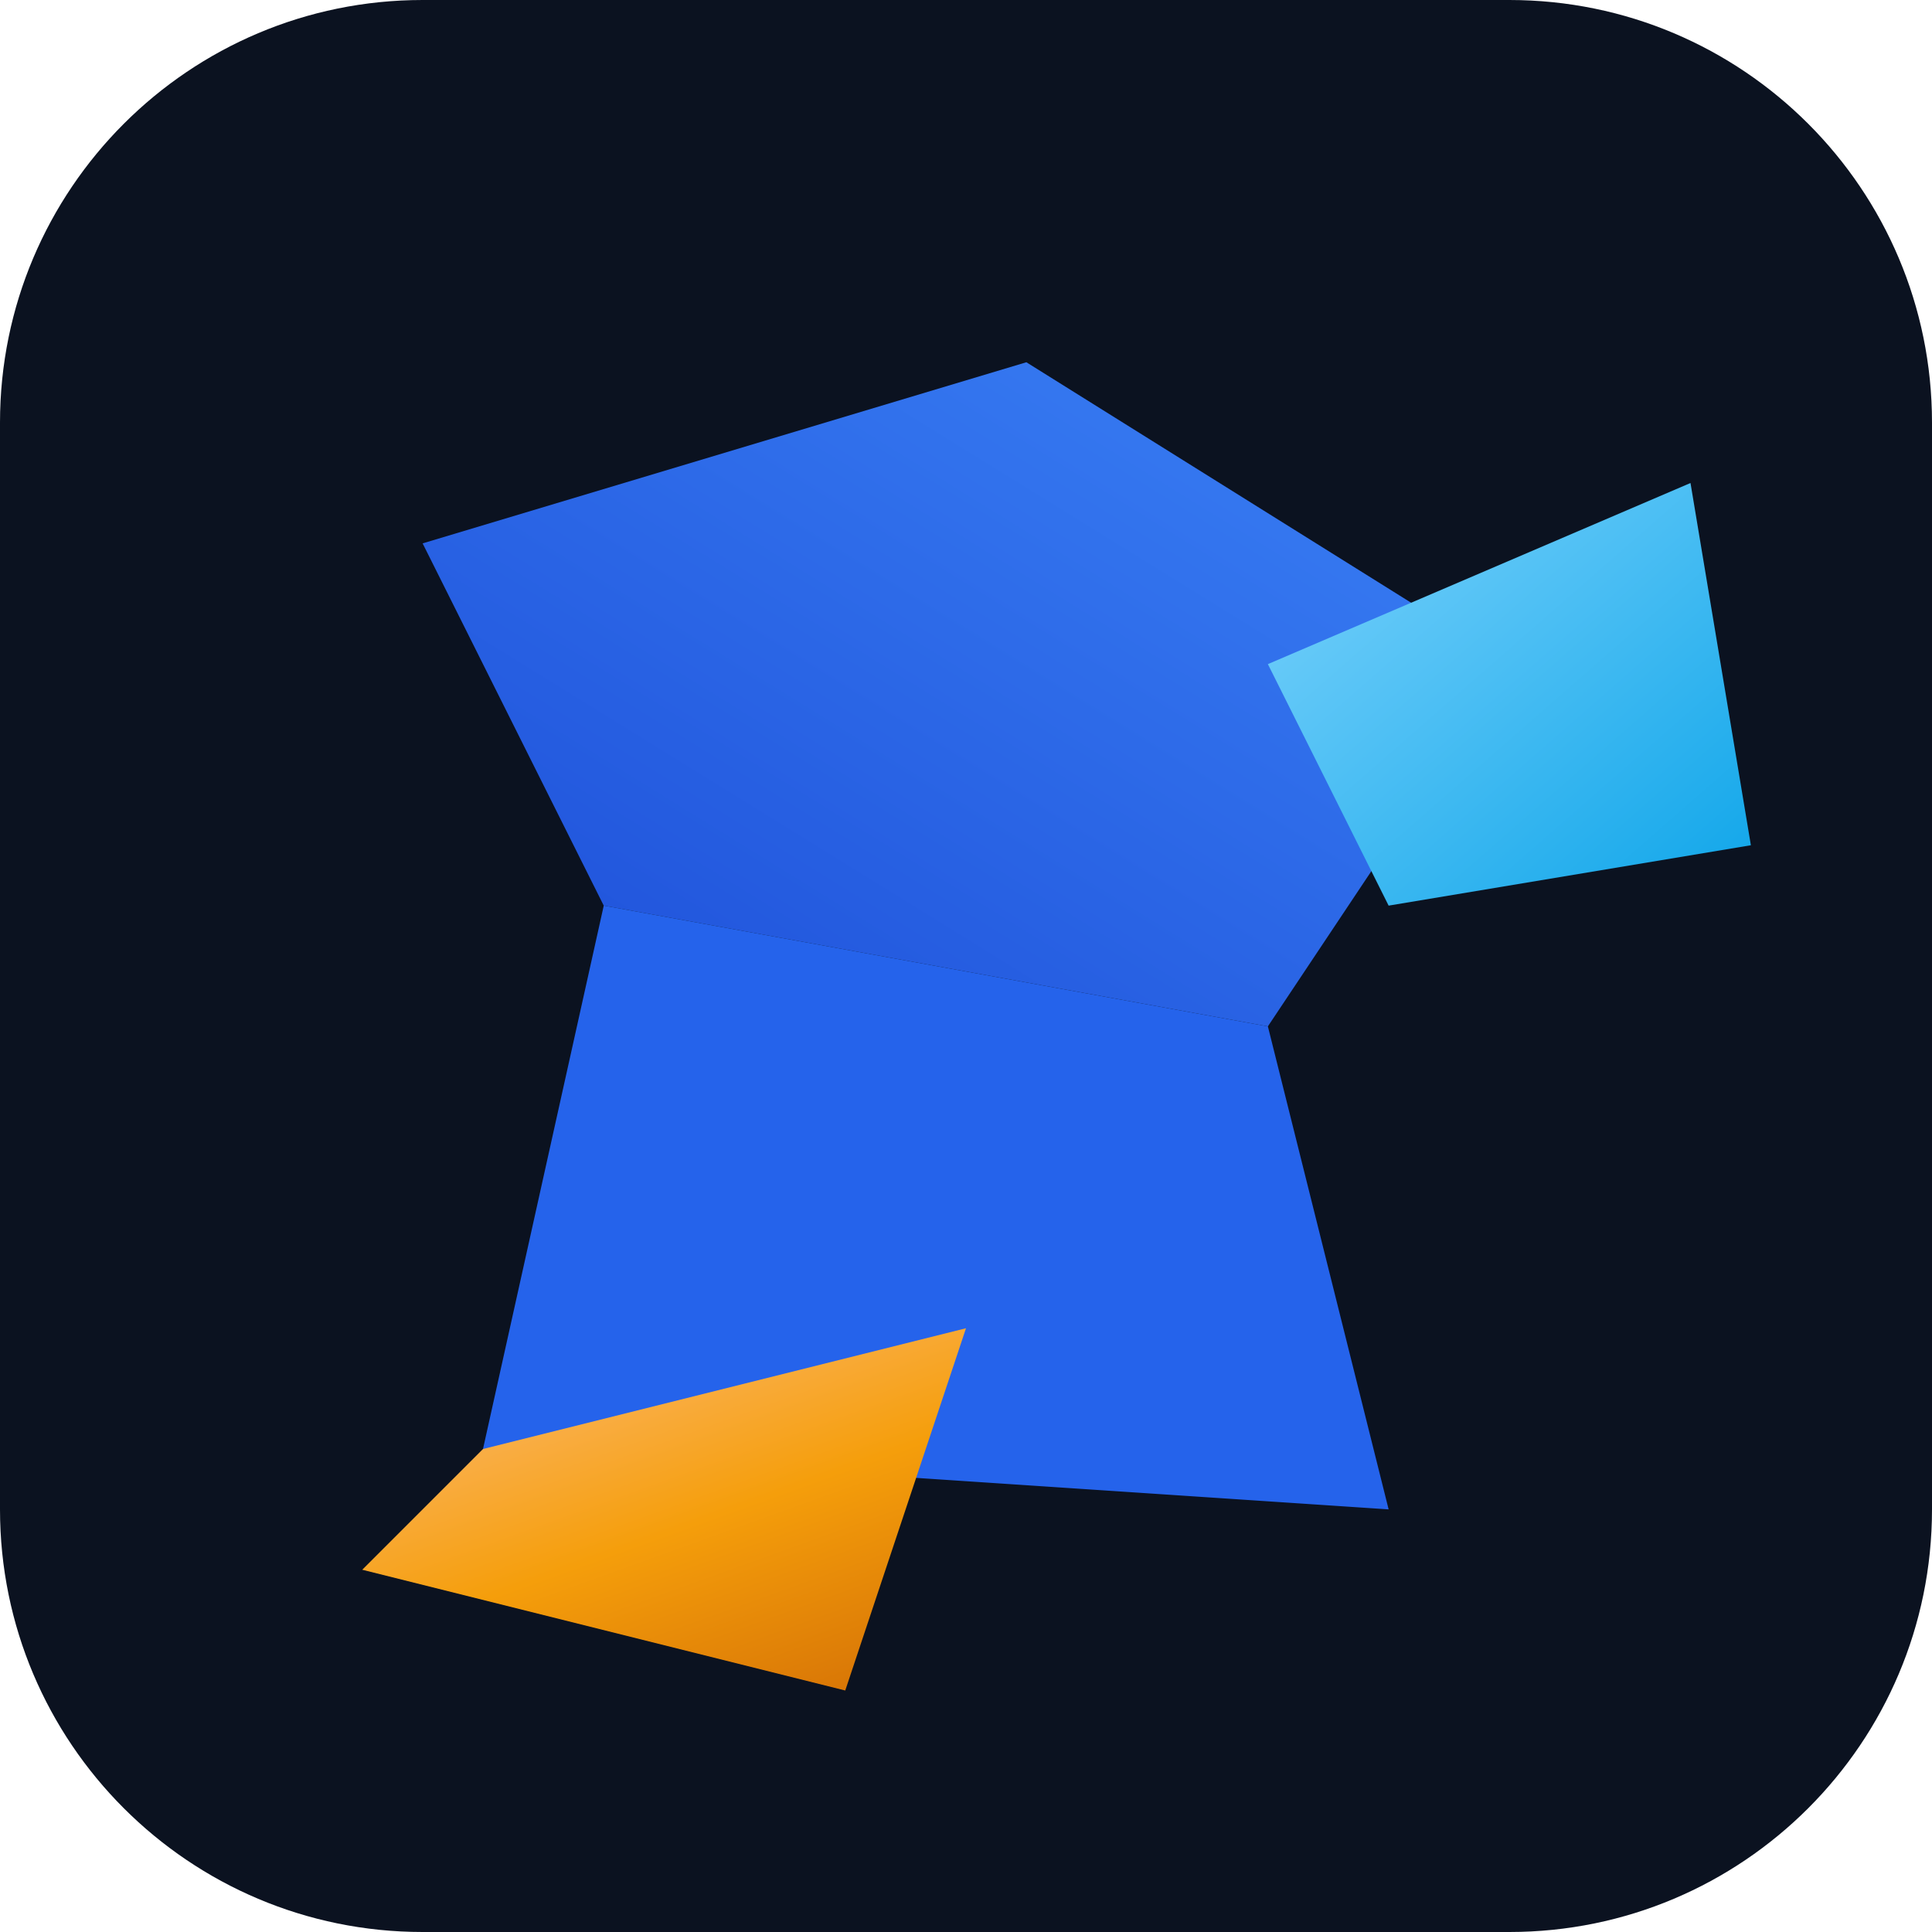
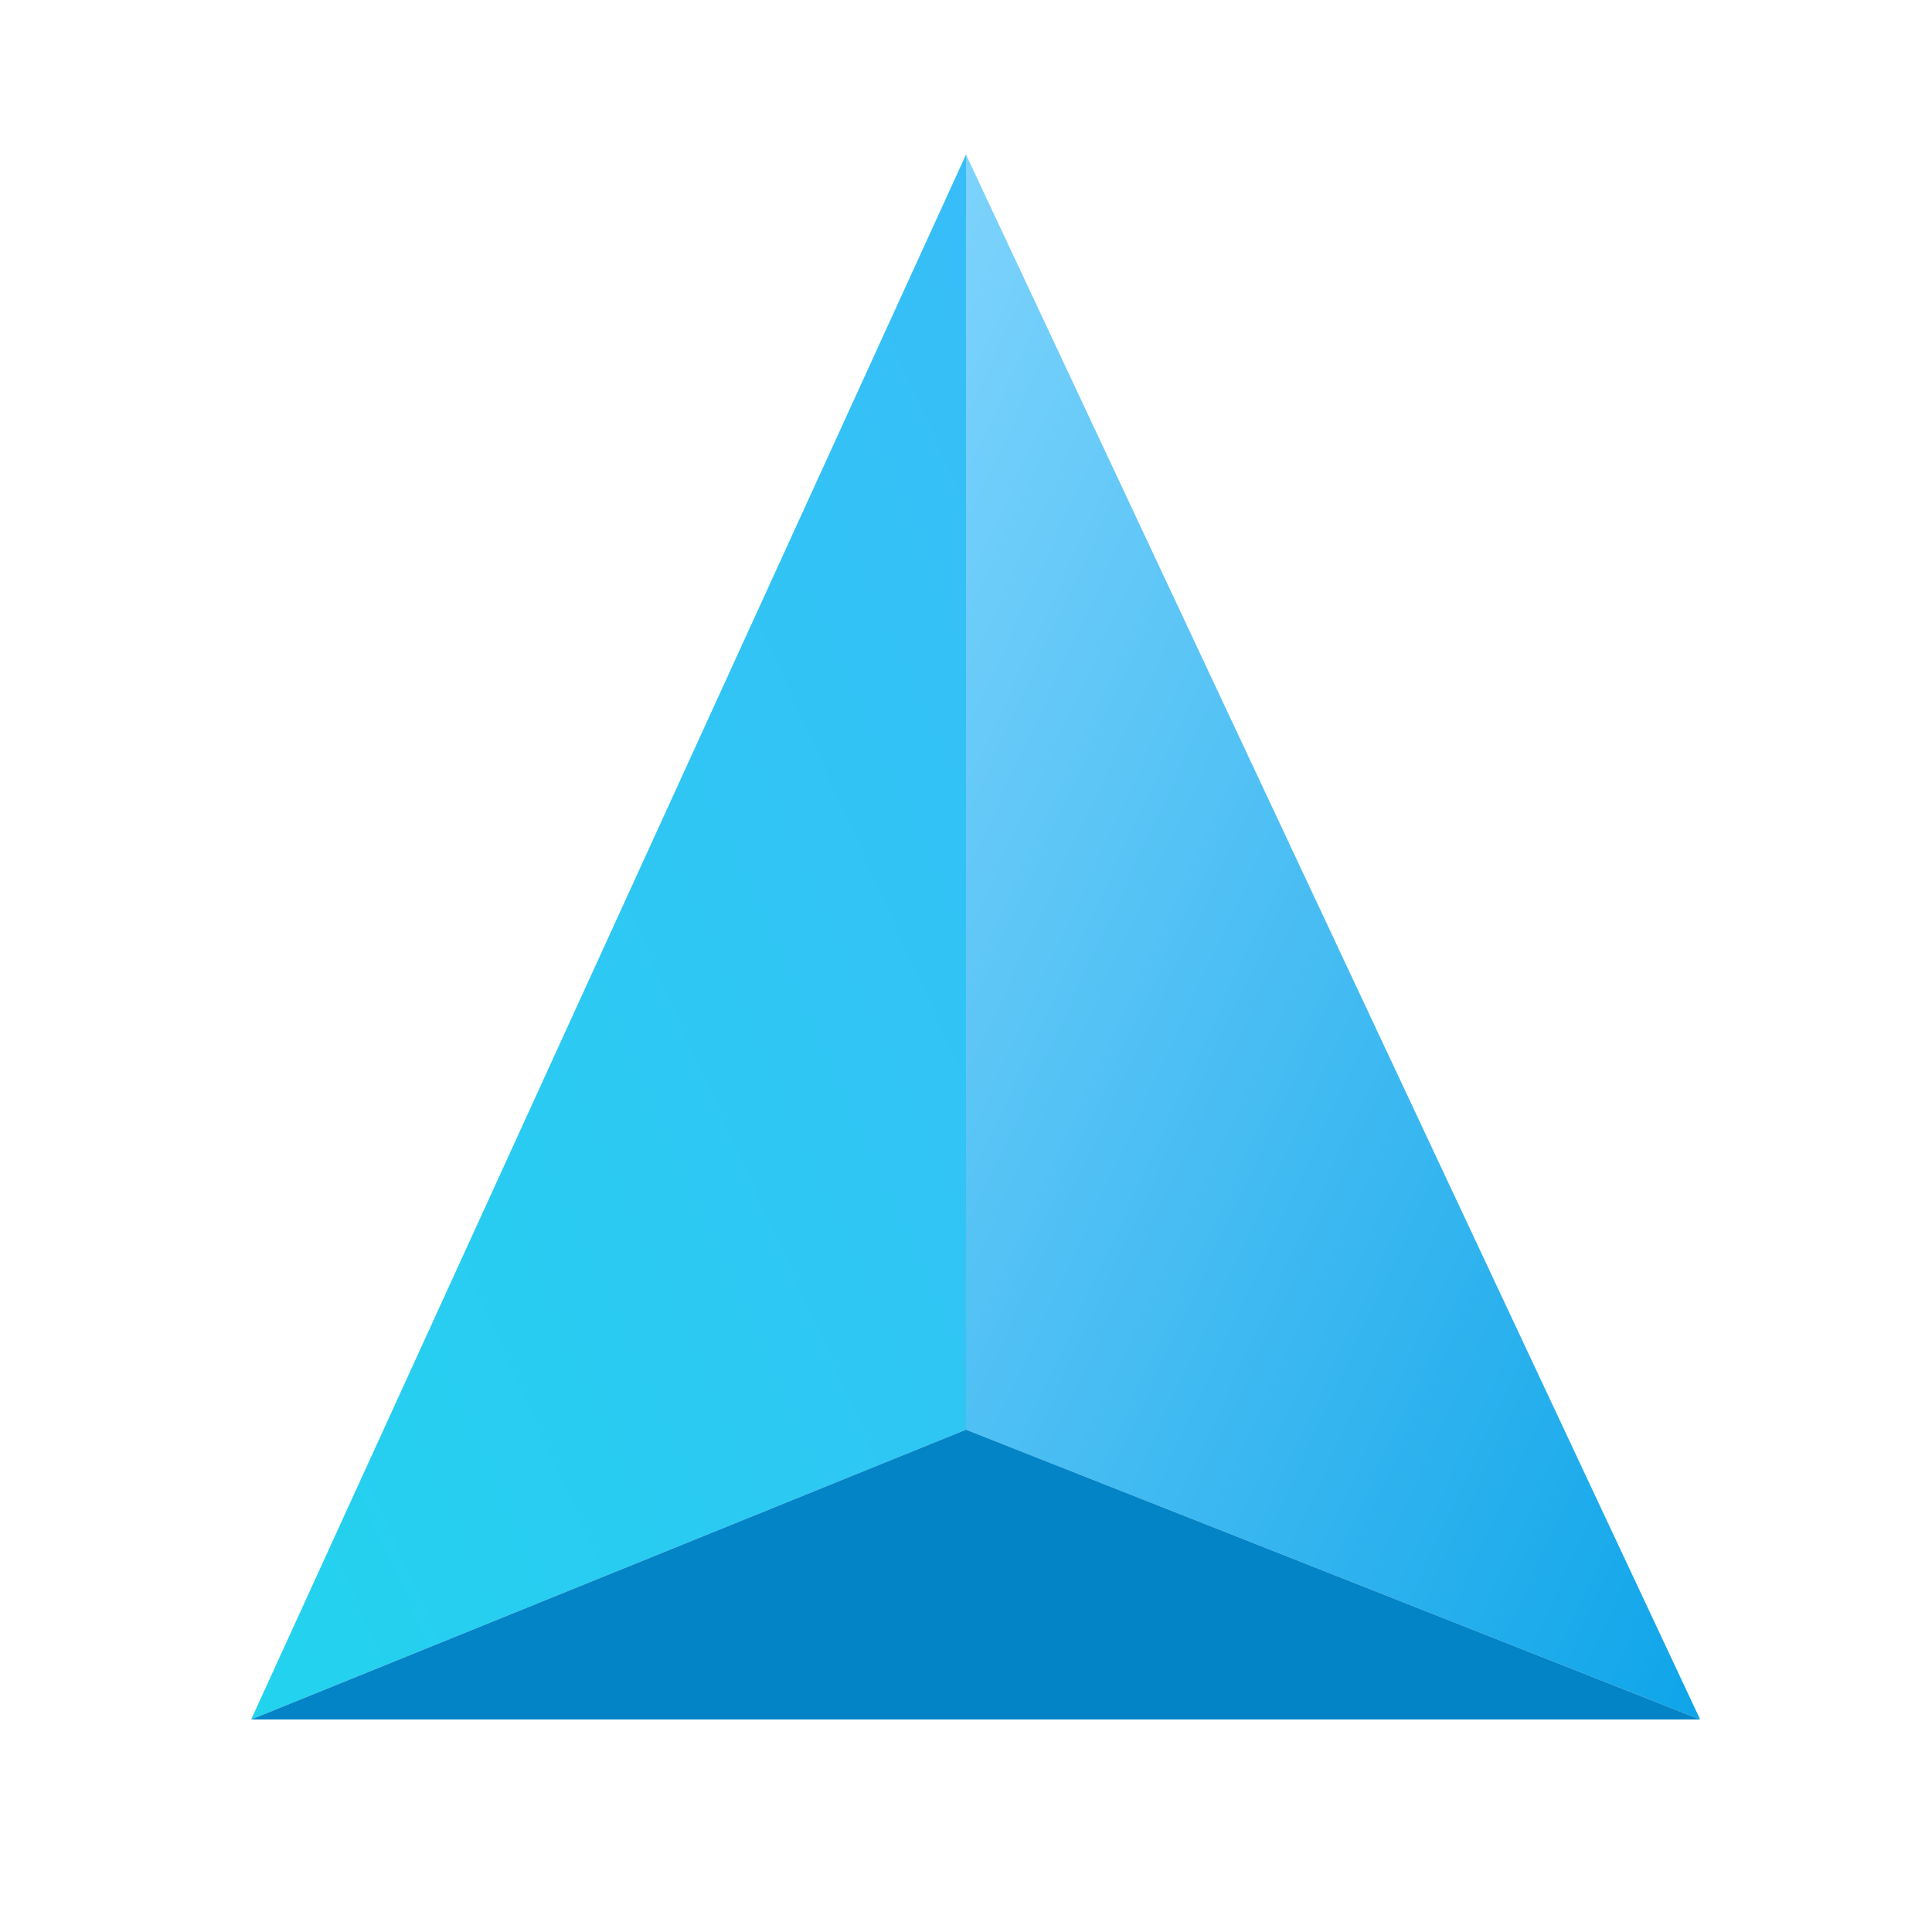
- <svg xmlns="http://www.w3.org/2000/svg" viewBox="0 0 64 64" width="64" height="64" fill="none">
+ <svg xmlns="http://www.w3.org/2000/svg" viewBox="0 0 200 200" width="200" height="200" fill="none">
  <defs>
    <linearGradient id="gNavy" x1="0" y1="0" x2="1" y2="1">
      <stop offset="0%" stop-color="#1E3A8A" />
      <stop offset="100%" stop-color="#172554" />
    </linearGradient>
    <linearGradient id="gCobalt" x1="1" y1="0" x2="0" y2="1">
      <stop offset="0%" stop-color="#3B82F6" />
      <stop offset="100%" stop-color="#1D4ED8" />
    </linearGradient>
    <linearGradient id="gBlue" x1="0" y1="0" x2="0" y2="1">
      <stop offset="0%" stop-color="#60A5FA" />
      <stop offset="100%" stop-color="#2563EB" />
    </linearGradient>
    <linearGradient id="gSky" x1="0" y1="0" x2="1" y2="1">
      <stop offset="0%" stop-color="#7DD3FC" />
      <stop offset="100%" stop-color="#0EA5E9" />
    </linearGradient>
    <linearGradient id="gCyan" x1="0" y1="1" x2="1" y2="0">
      <stop offset="0%" stop-color="#22D3EE" />
      <stop offset="100%" stop-color="#38BDF8" />
    </linearGradient>
    <linearGradient id="gPurple" x1="0" y1="0" x2="1" y2="1">
      <stop offset="0%" stop-color="#A78BFA" />
      <stop offset="100%" stop-color="#6D28D9" />
    </linearGradient>
    <linearGradient id="gAmber" x1="0" y1="0" x2="1" y2="1">
      <stop offset="0%" stop-color="#FCD34D" />
      <stop offset="100%" stop-color="#F59E0B" />
    </linearGradient>
    <linearGradient id="gOrange" x1="0.2" y1="0" x2="0.8" y2="1">
      <stop offset="0%" stop-color="#FDBA74" />
      <stop offset="55%" stop-color="#F59E0B" />
      <stop offset="100%" stop-color="#D97706" />
    </linearGradient>
  </defs>
-   <rect width="64" height="64" rx="14" fill="#0B1220" />
-   <polygon points="14,18 34,12 50,22 42,34 20,30" fill="url(#gCobalt)" />
-   <polygon points="20,30 42,34 46,50 16,48" fill="#2563EB" />
-   <polygon points="16,48 32,44 28,56 12,52" fill="url(#gOrange)" />
-   <polygon points="42,22 56,16 58,28 46,30" fill="url(#gSky)" />
+   <g transform="translate(18,10)">
+     <polygon points="82,6 158,168 82,138" fill="url(#gSky)" />
+     <polygon points="82,6 8,168 82,138" fill="url(#gCyan)" />
+     <polygon points="8,168 158,168 82,138" fill="#0284C7" />
+   </g>
</svg>
